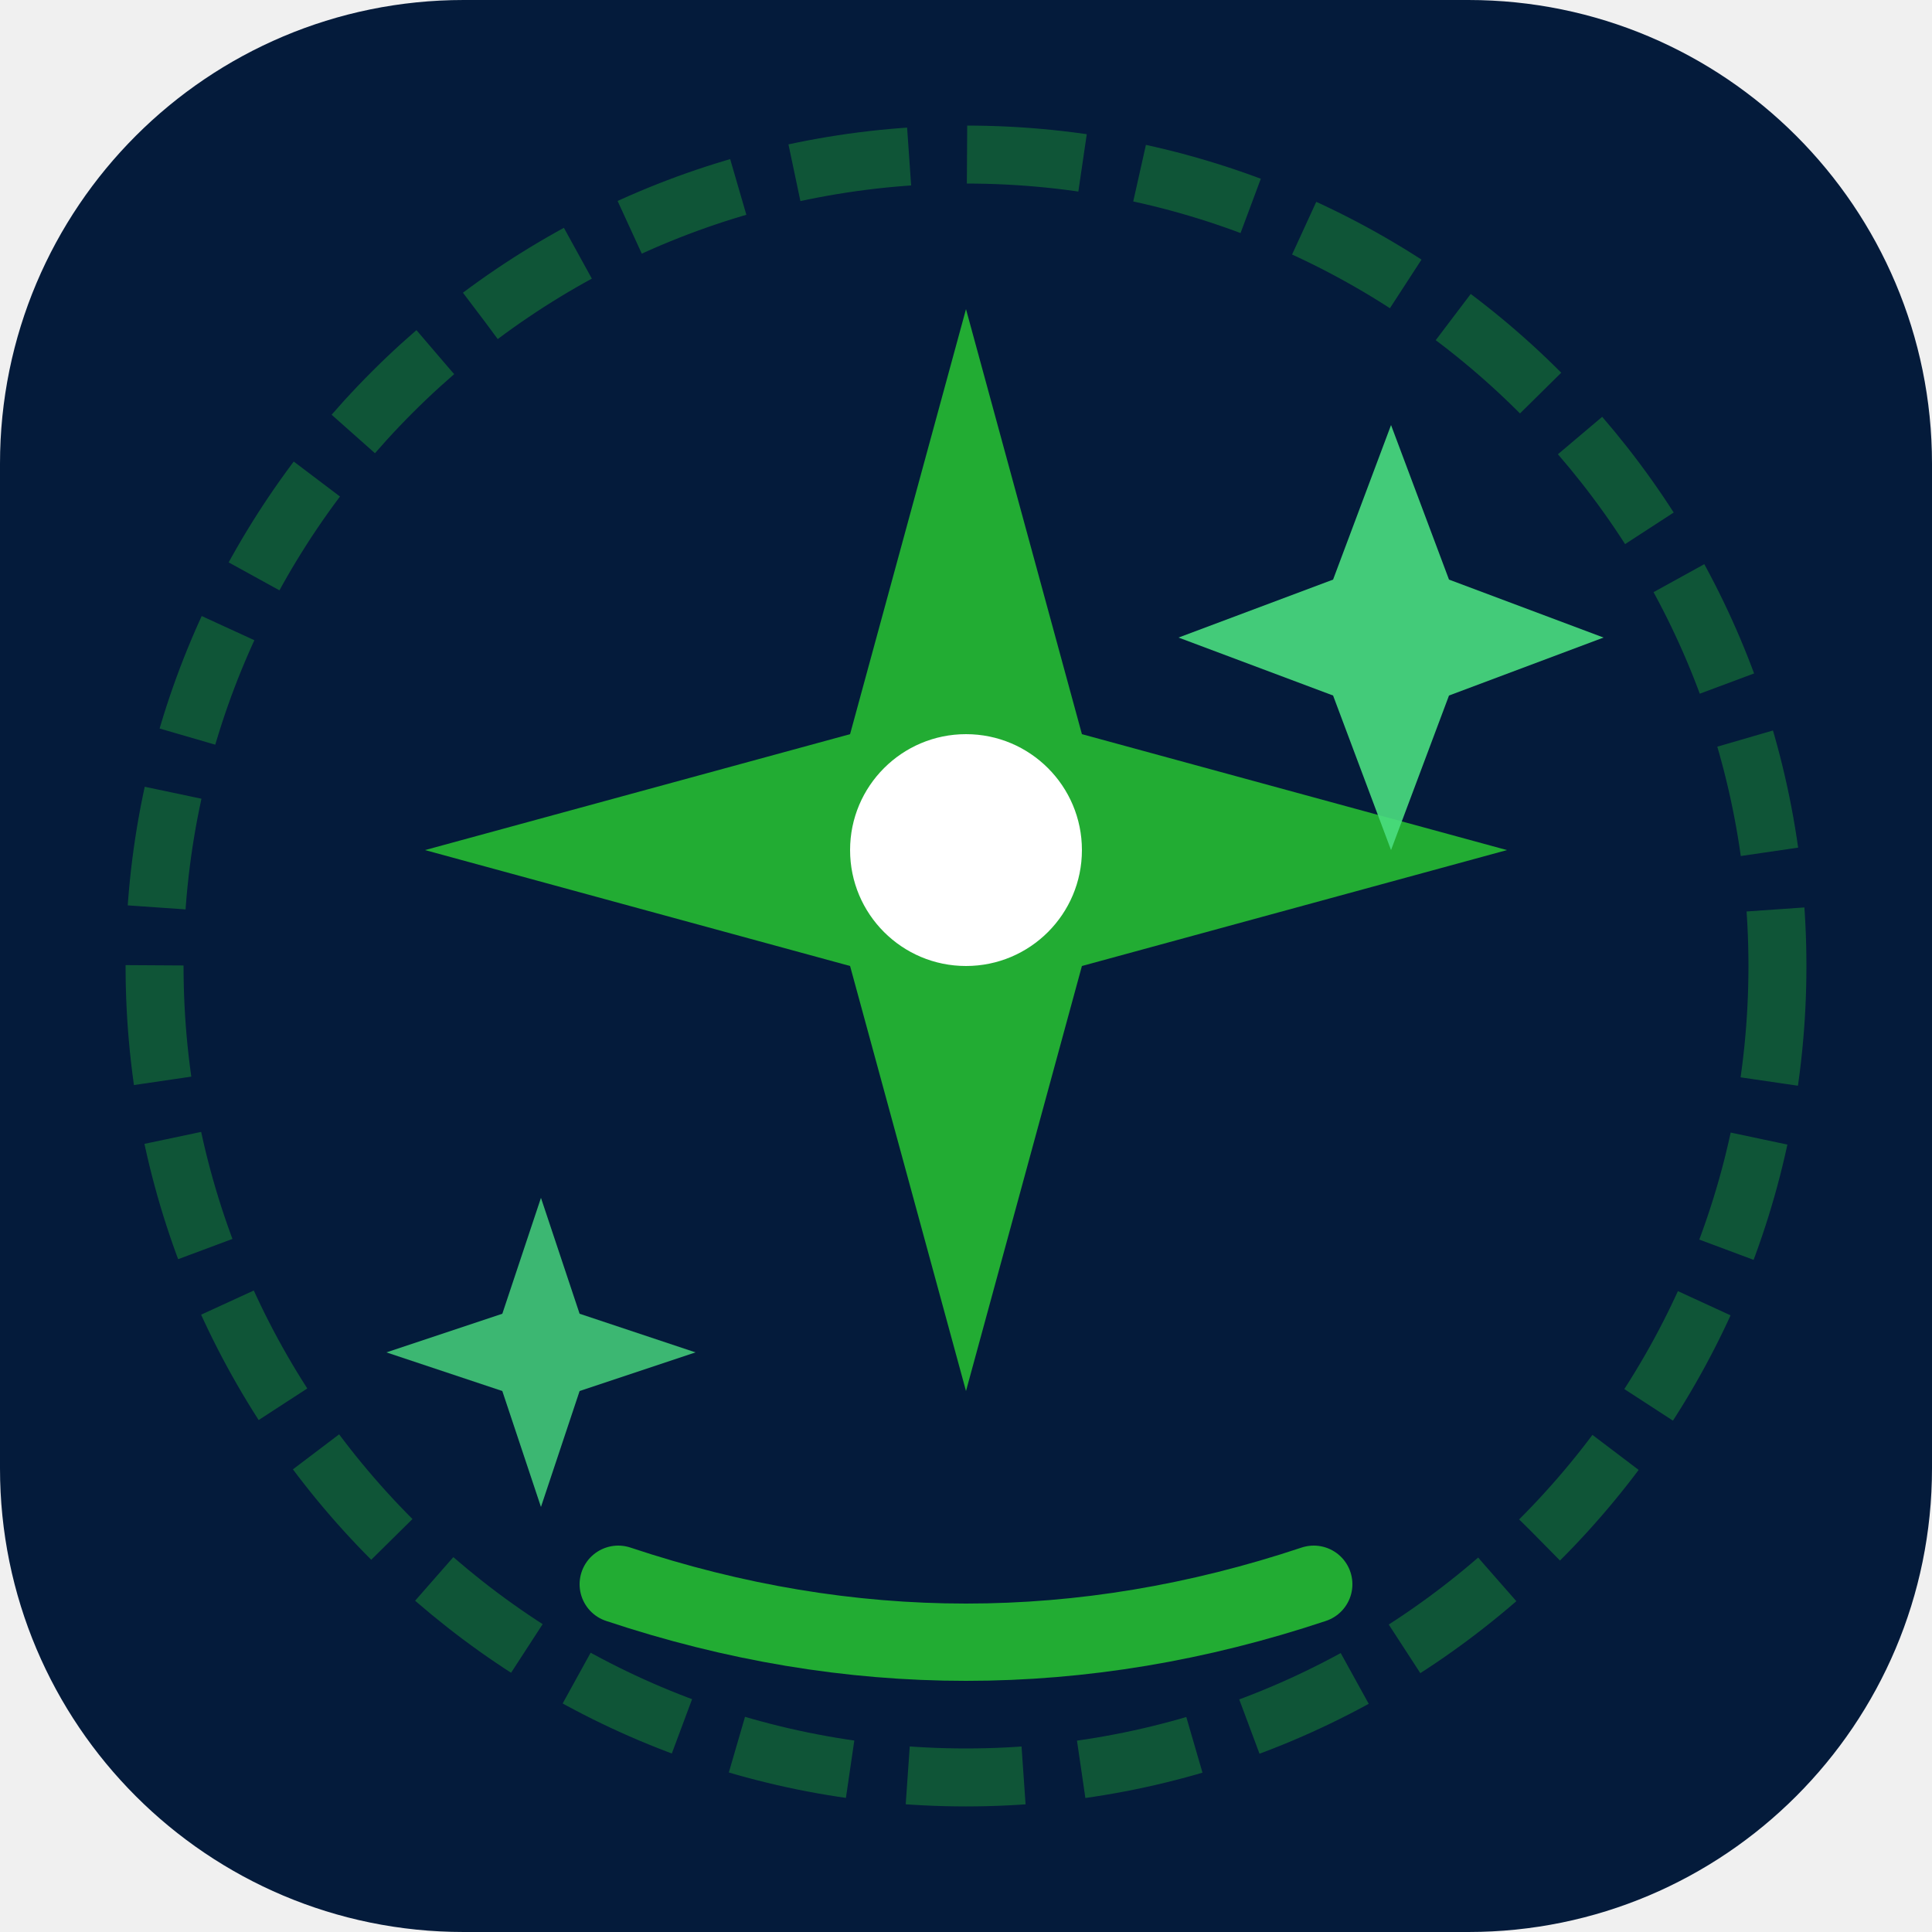
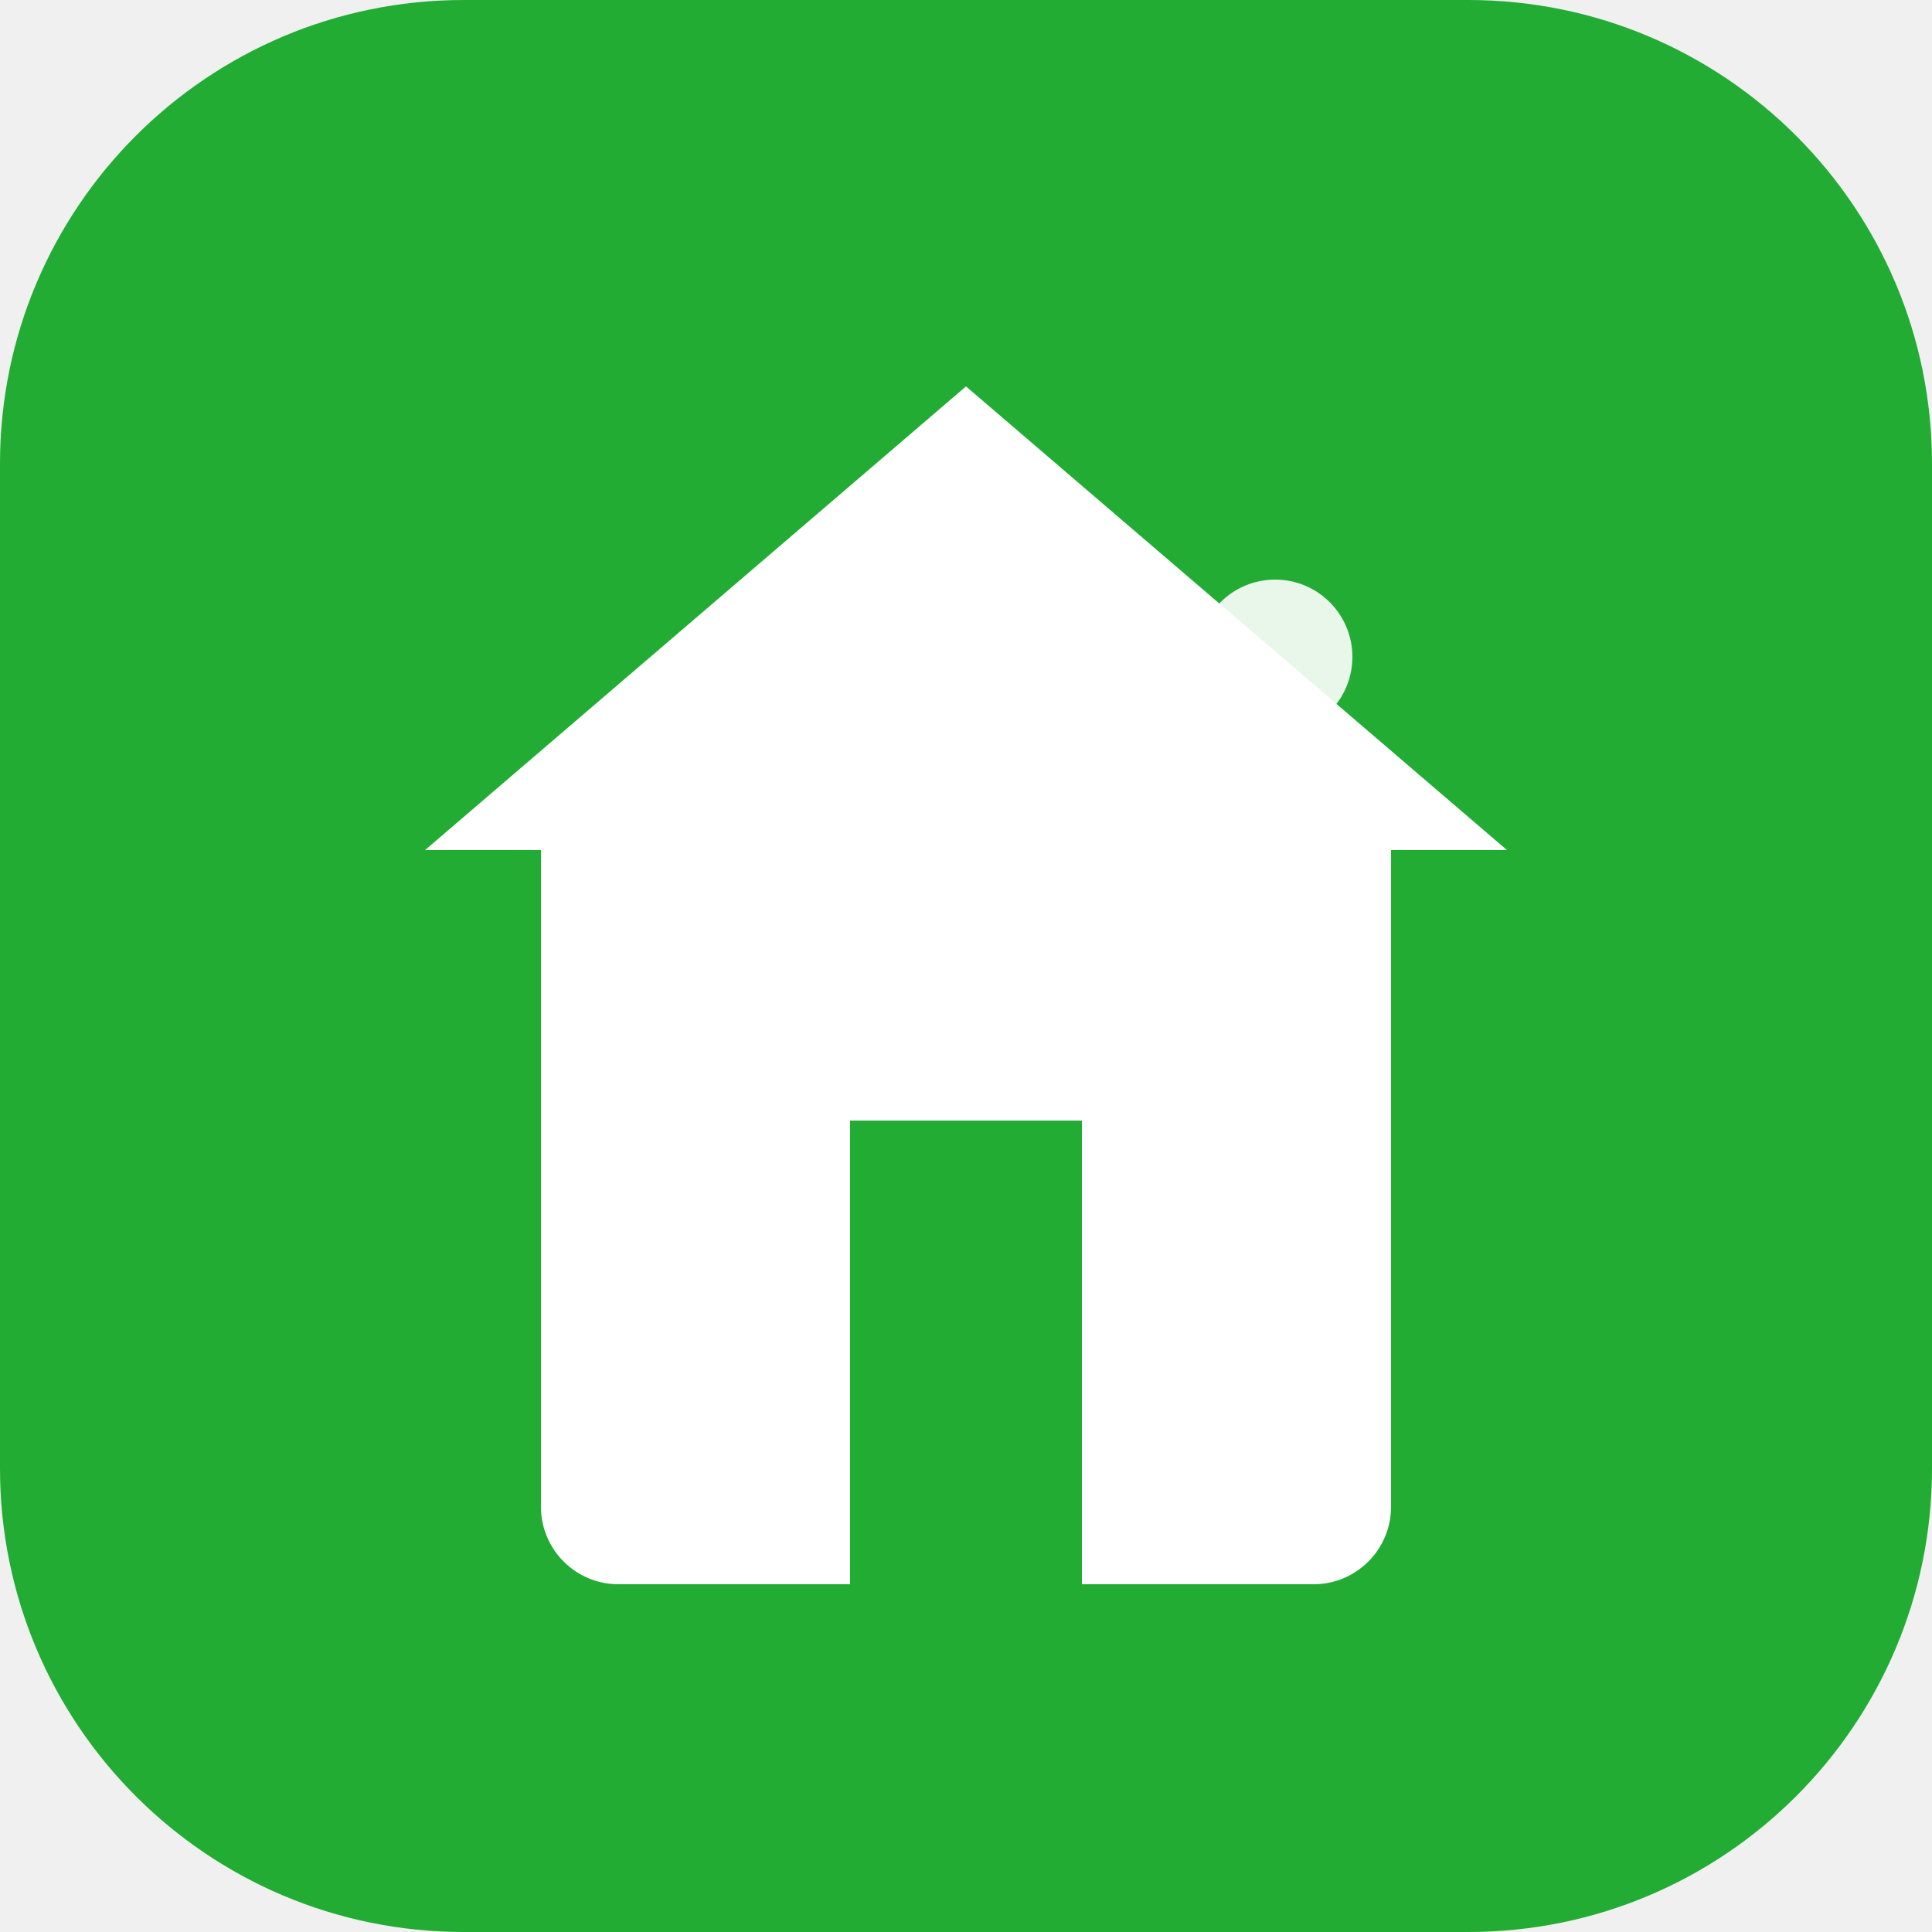
<svg xmlns="http://www.w3.org/2000/svg" viewBox="0 0 100 100" fill="none">
-   <rect width="100" height="100" rx="24" fill="#041B3B" />
-   <circle cx="50" cy="50" r="42" stroke="#22AC33" stroke-width="3" stroke-dasharray="6 3" stroke-opacity="0.4" />
-   <path d="M50 16 L56 38 L78 44 L56 50 L50 72 L44 50 L22 44 L44 38 Z" fill="#22AC33" />
-   <circle cx="50" cy="44" r="6" fill="#FFFFFF" />
-   <path d="M72 22 L75 30 L83 33 L75 36 L72 44 L69 36 L61 33 L69 30 Z" fill="#4ADE80" opacity="0.9" />
-   <path d="M28 62 L30 68 L36 70 L30 72 L28 78 L26 72 L20 70 L26 68 Z" fill="#4ADE80" opacity="0.8" />
-   <path d="M32 82 C44 86, 56 86, 68 82" stroke="#22AC33" stroke-width="4" stroke-linecap="round" />
+   <rect width="100" height="100" rx="24" fill="#22AC33" />
+   <path d="M50 20 L22 44 L28 44 L28 78 C28 80.2 29.8 82 32 82 L44 82 L44 58 L56 58 L56 82 L68 82 C70.2 82 72 80.2 72 78 L72 44 L78 44 Z" fill="#FFFFFF" />
+   <circle cx="66" cy="34" r="4" fill="#FFFFFF" opacity="0.9" />
</svg>
